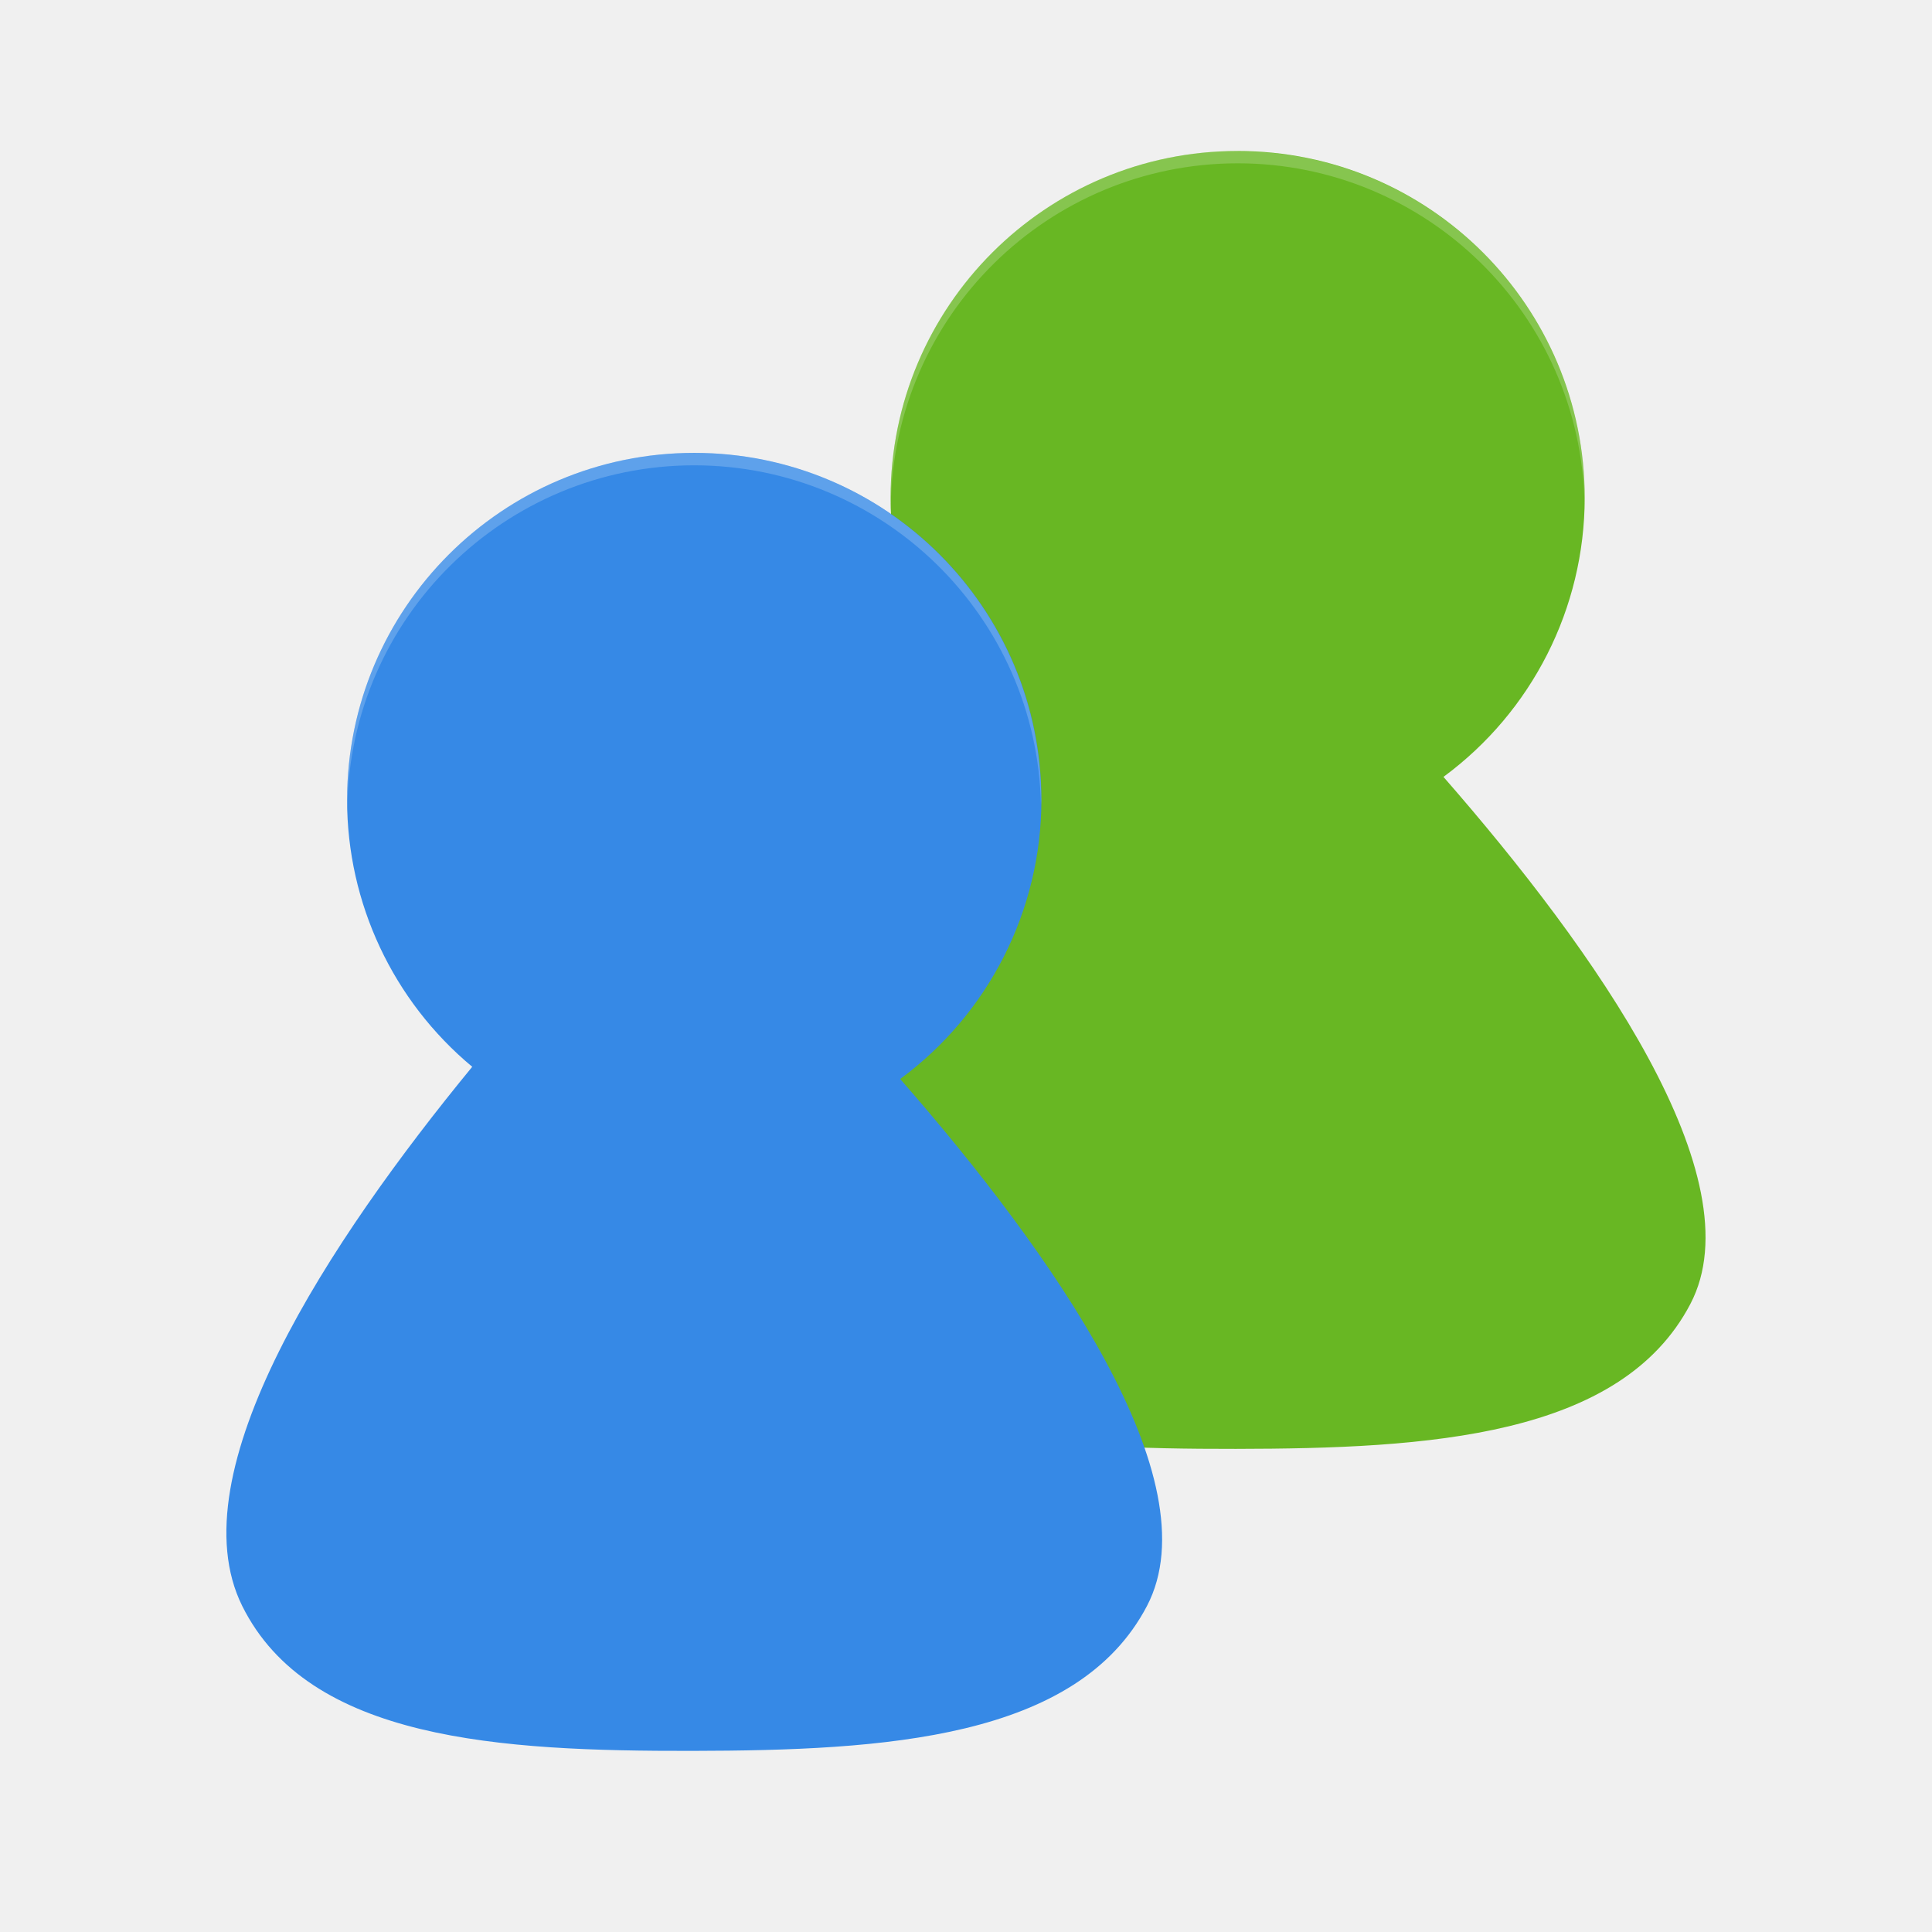
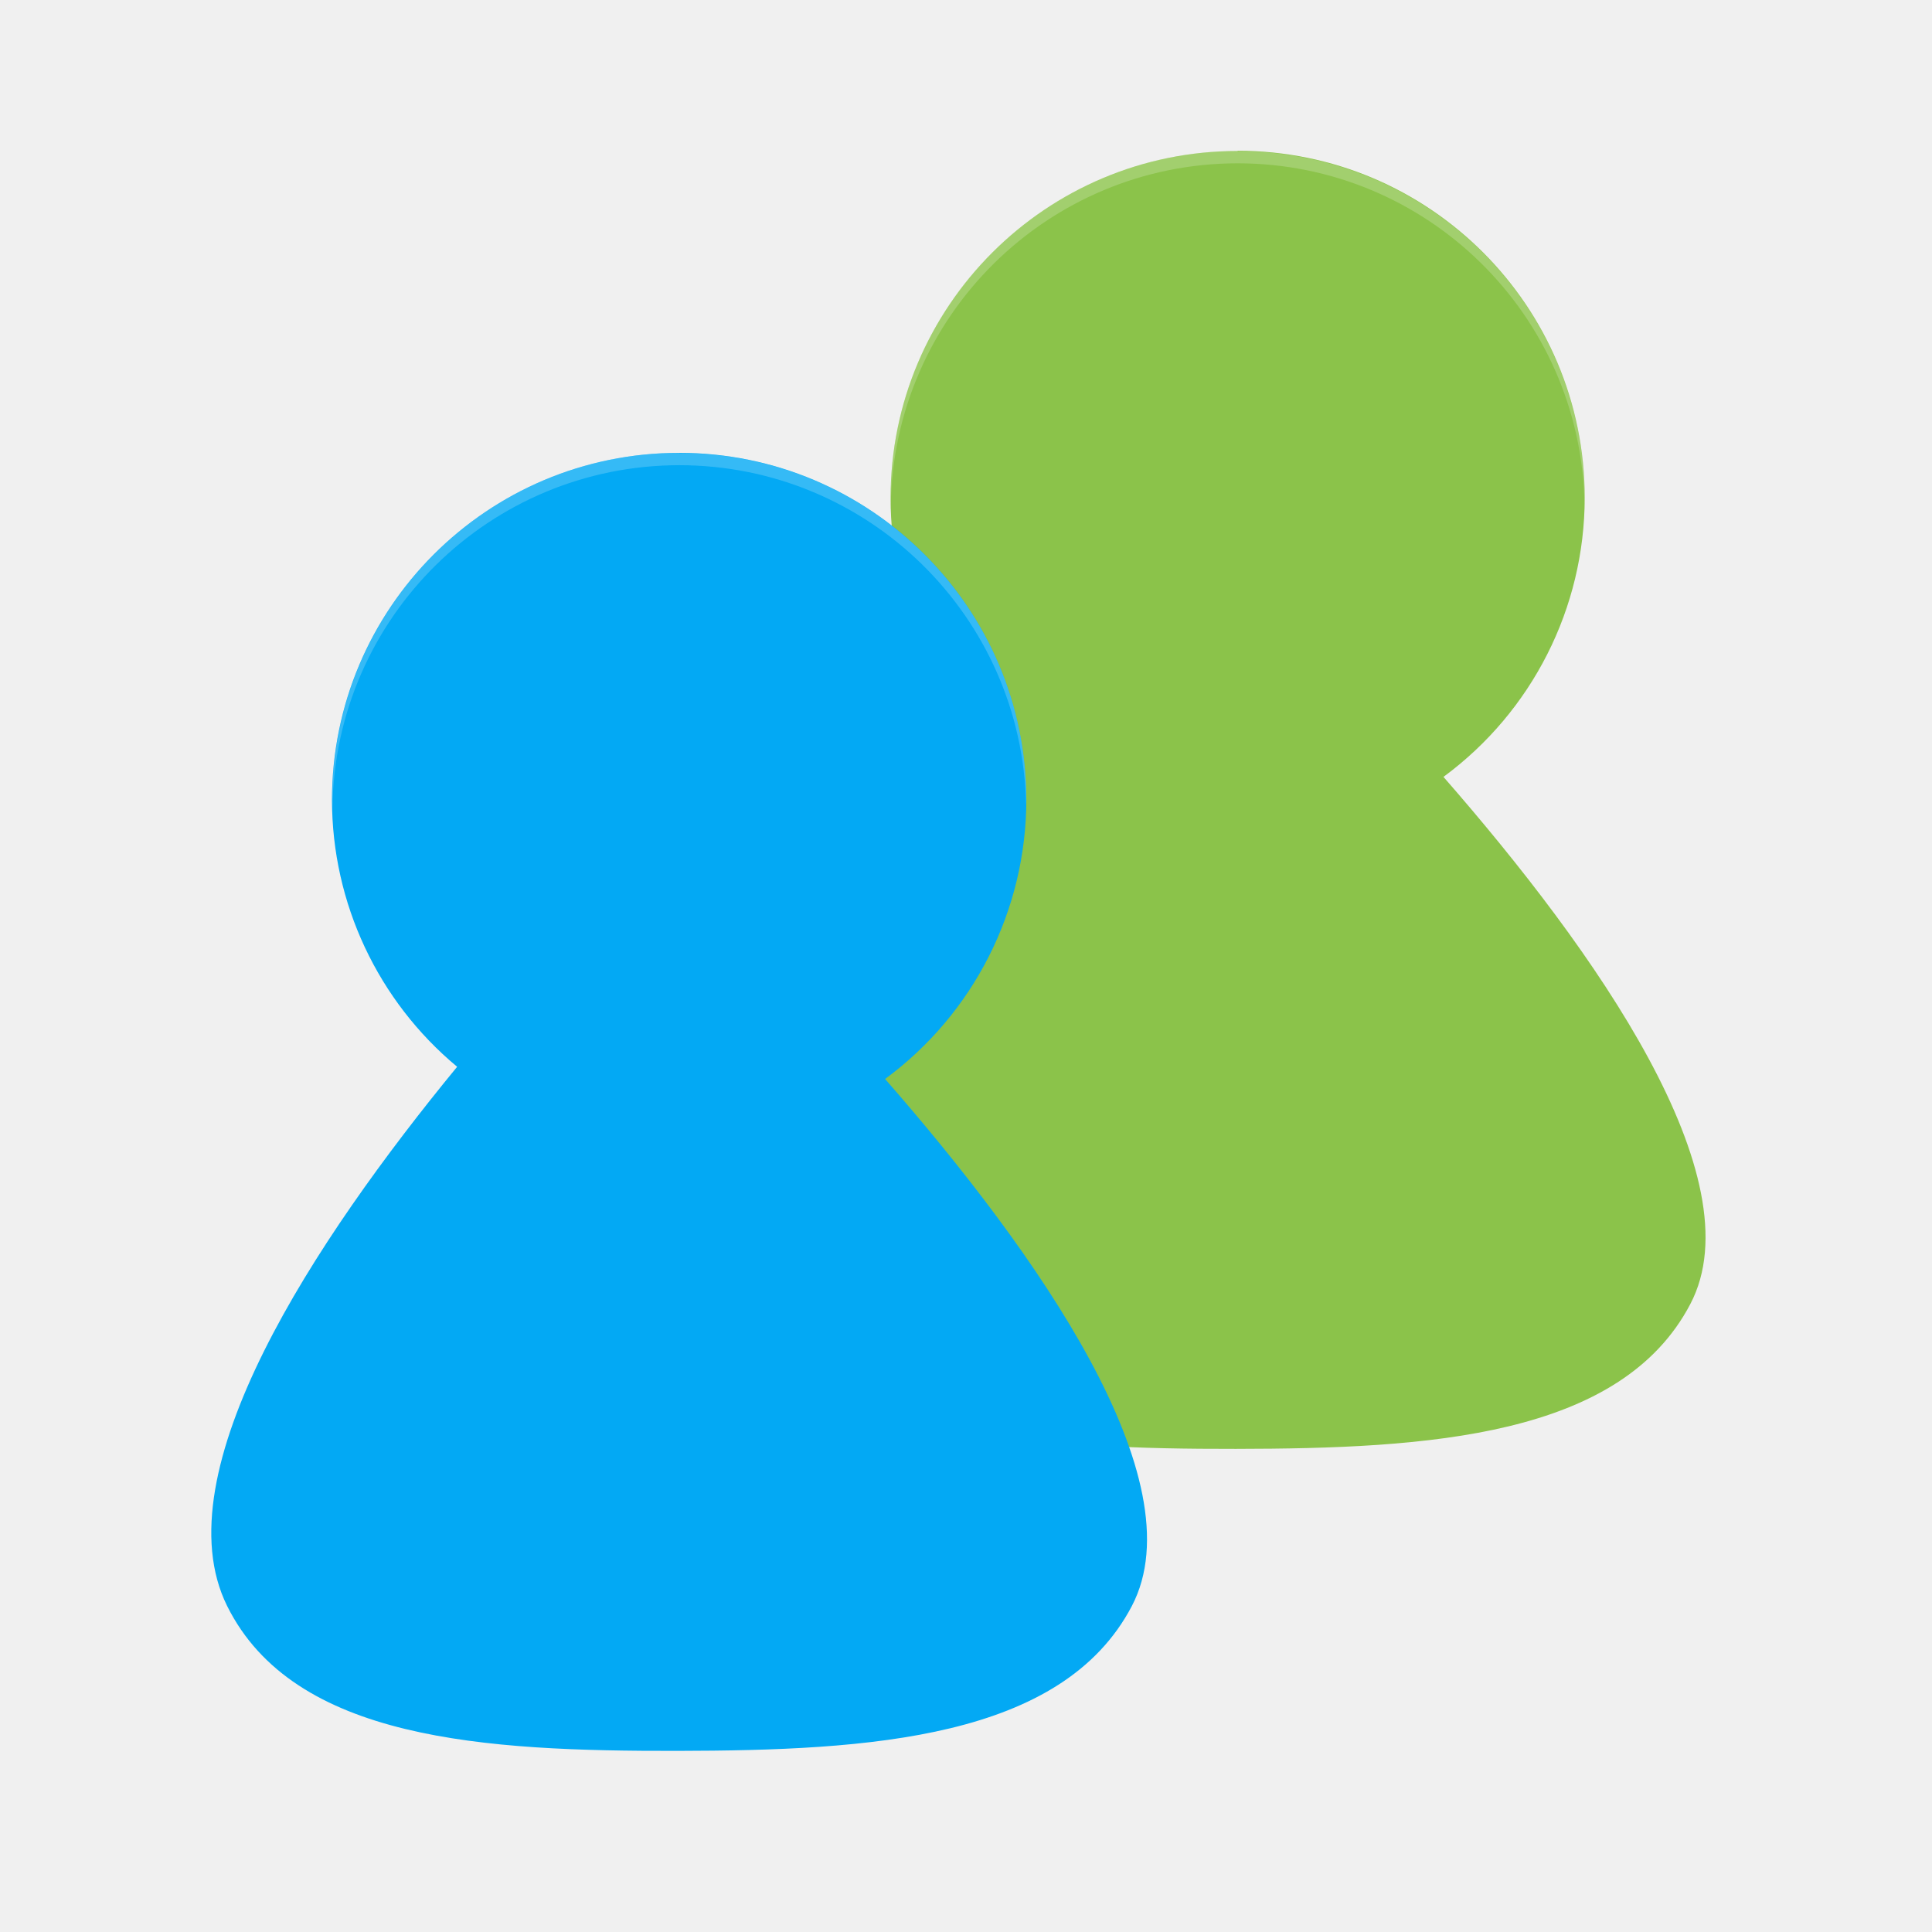
<svg xmlns="http://www.w3.org/2000/svg" width="32" height="32" viewBox="0 0 8.467 8.467" version="1.1" id="svg8">
  <defs id="defs2" />
  <g id="layer1" transform="translate(0,-288.5333)">
-     <path style="fill:#68b723;stroke:none;stroke-width:0.041px;stroke-linecap:butt;stroke-linejoin:miter;stroke-opacity:1" d="m 5.424,289.195 a 1.521,1.521 0 0 0 -1.521,1.521 1.521,1.521 0 0 0 0.548,1.169 c -0.623,0.758 -1.299,1.778 -1.008,2.363 0.293,0.589 1.132,0.636 1.973,0.635 0.842,-0.001 1.687,-0.052 1.992,-0.635 0.289,-0.551 -0.417,-1.549 -1.082,-2.31 A 1.521,1.521 0 0 0 6.945,290.716 1.521,1.521 0 0 0 5.424,289.195 Z" id="path5217-7-9" />
+     <path style="fill:#8bc34a;fill-opacity:1;stroke:none;stroke-width:0.041px;stroke-linecap:butt;stroke-linejoin:miter;stroke-opacity:1" d="m 5.424,289.195 a 1.521,1.521 0 0 0 -1.521,1.521 1.521,1.521 0 0 0 0.548,1.169 c -0.623,0.758 -1.299,1.778 -1.008,2.363 0.293,0.589 1.132,0.636 1.973,0.635 0.842,-0.001 1.687,-0.052 1.992,-0.635 0.289,-0.551 -0.417,-1.549 -1.082,-2.31 a 1.521,1.521 0 0 0 0.619,-1.223 1.521,1.521 0 0 0 -1.521,-1.521 z" id="path5217-7-9" />
    <path style="opacity:0.2;fill:#ffffff;stroke-width:0.054" d="m 5.424,289.195 a 1.521,1.521 0 0 0 -1.521,1.521 1.521,1.521 0 0 0 0.001,0.032 1.521,1.521 0 0 1 1.52,-1.499 1.521,1.521 0 0 1 1.52,1.49 1.521,1.521 0 0 0 0.001,-0.022 1.521,1.521 0 0 0 -1.521,-1.521 z" id="path5512-1-1" />
-     <g id="g4702" transform="matrix(0.5,0,0,0.5,7.7930258e-5,148.5)">
-       <path id="path5217-2" d="m 6.085,284.036 a 3.043,3.043 0 0 0 -3.043,3.043 3.043,3.043 0 0 0 1.097,2.338 c -1.246,1.517 -2.597,3.556 -2.016,4.726 0.586,1.179 2.263,1.273 3.946,1.27 1.683,-0.003 3.373,-0.103 3.984,-1.27 0.577,-1.103 -0.833,-3.098 -2.163,-4.619 a 3.043,3.043 0 0 0 1.238,-2.445 3.043,3.043 0 0 0 -3.043,-3.043 z" style="fill:#3689e6;stroke:none;stroke-width:0.082px;stroke-linecap:butt;stroke-linejoin:miter;stroke-opacity:1" />
-       <path id="path5512-7" d="m 6.085,284.036 a 3.043,3.043 0 0 0 -3.043,3.043 3.043,3.043 0 0 0 0.002,0.064 3.043,3.043 0 0 1 3.04,-2.998 3.043,3.043 0 0 1 3.04,2.979 3.043,3.043 0 0 0 0.002,-0.045 3.043,3.043 0 0 0 -3.043,-3.043 z" style="opacity:0.2;fill:#ffffff;stroke-width:0.109" />
+     <g id="g4702" transform="matrix(0.5000001,0,0,0.5000085,-0.06606814,148.4975)" style="fill:#03a9f4">
+       <path id="path5217-2" d="m 6.085,284.036 a 3.043,3.043 0 0 0 -3.043,3.043 3.043,3.043 0 0 0 1.097,2.338 c -1.246,1.517 -2.597,3.556 -2.016,4.726 0.586,1.179 2.263,1.273 3.946,1.27 1.683,-0.003 3.373,-0.103 3.984,-1.27 0.577,-1.103 -0.833,-3.098 -2.163,-4.619 a 3.043,3.043 0 0 0 1.238,-2.445 3.043,3.043 0 0 0 -3.043,-3.043 z" style="fill:#03a9f4;stroke:none;stroke-width:0.082px;stroke-linecap:butt;stroke-linejoin:miter;stroke-opacity:1" />
+       <path id="path5512-7" d="m 6.085,284.036 a 3.043,3.043 0 0 0 -3.043,3.043 3.043,3.043 0 0 0 0.002,0.064 3.043,3.043 0 0 1 3.04,-2.998 3.043,3.043 0 0 1 3.04,2.979 3.043,3.043 0 0 0 0.002,-0.045 3.043,3.043 0 0 0 -3.043,-3.043 z" style="opacity:0.2;fill:#03a9f4;stroke-width:0.109" />
    </g>
+     <path style="opacity:0.2;fill:#ffffff;stroke-width:0.054" d="m 2.977,290.518 a 1.521,1.521 0 0 0 -1.521,1.521 1.521,1.521 0 0 0 0.001,0.032 1.521,1.521 0 0 1 1.52,-1.499 1.521,1.521 0 0 1 1.52,1.49 1.521,1.521 0 0 0 0.001,-0.022 1.521,1.521 0 0 0 -1.521,-1.521 z" id="path5512-1-1-3" />
  </g>
</svg>
